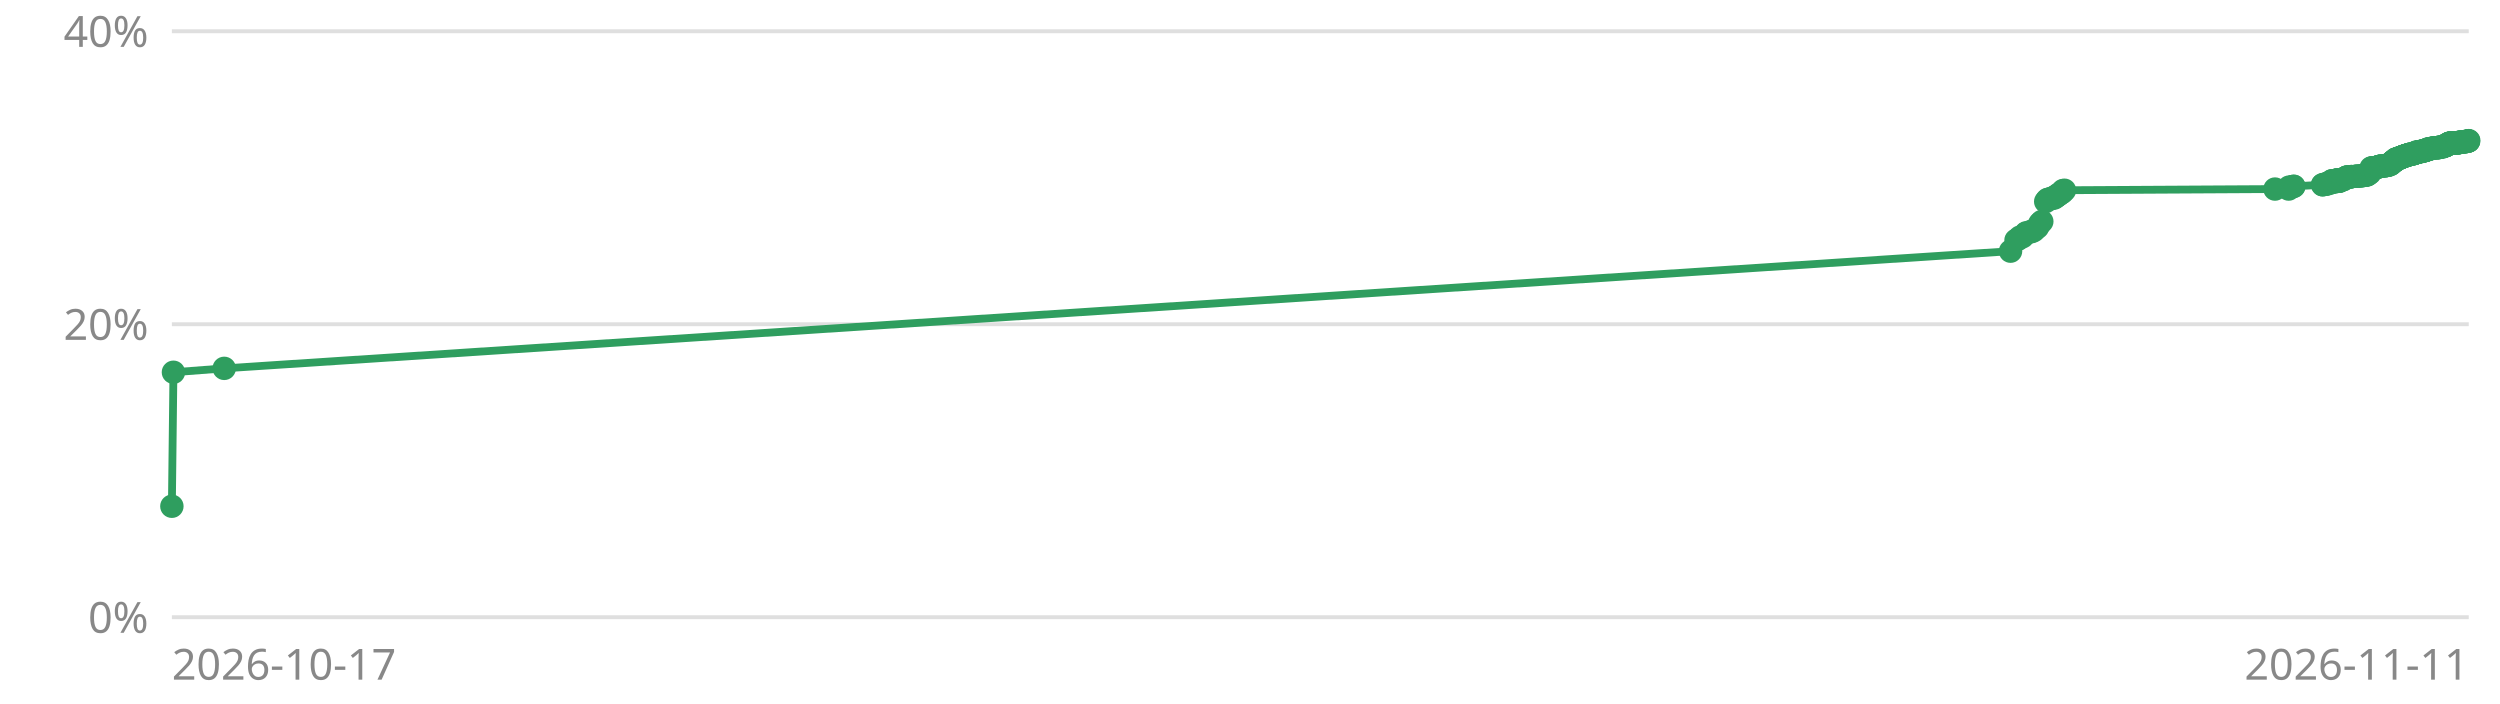
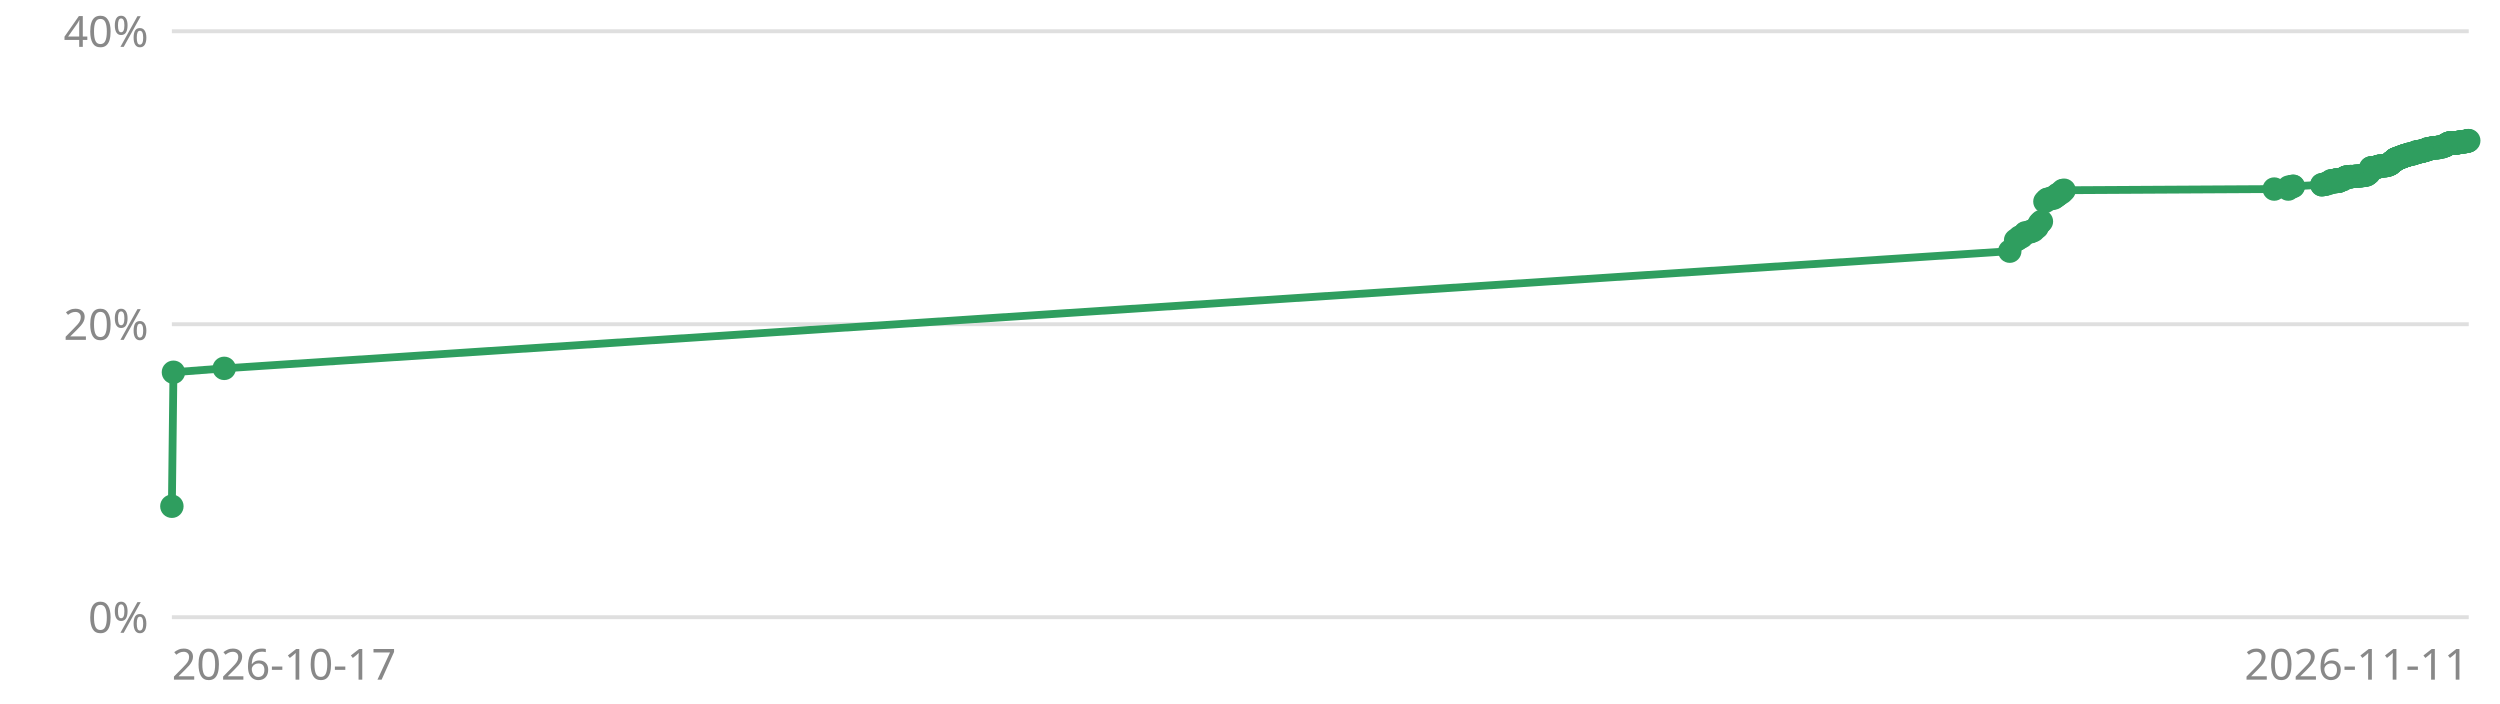
<svg xmlns="http://www.w3.org/2000/svg" viewBox="0 0 640 180" width="640" height="180" font-family="system-ui,sans-serif" font-size="11" fill="#888">
  <line x1="44" x2="632" y1="158.0" y2="158.0" stroke="#8884" />
  <text x="38" y="162.0" text-anchor="end">0%</text>
  <line x1="44" x2="632" y1="83.0" y2="83.0" stroke="#8884" />
  <text x="38" y="87.0" text-anchor="end">20%</text>
  <line x1="44" x2="632" y1="8.0" y2="8.0" stroke="#8884" />
  <text x="38" y="12.0" text-anchor="end">40%</text>
-   <polyline points="44.0,129.6 44.4,95.3 57.4,94.3 514.7,64.3 516.1,61.5 516.7,61.2 517.1,60.7 517.8,60.6 518.6,59.8 518.7,59.6 519.8,59.3 520.1,59.3 520.7,59.0 521.6,58.2 522.2,57.2 522.7,56.7 523.7,51.6 524.1,51.1 524.4,51.0 525.0,50.9 525.1,50.8 525.9,50.7 526.0,50.4 526.4,50.3 526.5,50.2 526.9,49.8 527.0,49.9 527.2,49.7 527.9,49.3 528.1,48.8 528.5,48.7 582.4,48.4 585.9,48.4 586.0,47.9 586.8,47.8 587.2,47.7 587.2,47.7 594.6,47.3 594.6,47.3 595.3,47.1 595.3,47.1 595.6,47.1 595.6,47.1 596.2,47.0 596.6,46.6 596.9,46.3 597.0,46.3 597.1,46.3 597.3,46.5 597.4,46.5 597.5,46.5 597.5,46.5 597.5,46.5 597.7,46.6 597.8,46.2 597.8,46.2 597.9,46.2 597.9,46.2 598.0,46.2 598.2,46.1 598.3,46.1 598.7,46.0 598.7,46.4 598.8,46.4 598.9,46.4 598.9,46.3 599.0,46.2 599.1,46.1 599.3,46.1 599.3,46.0 599.5,46.0 599.8,46.0 599.9,46.0 600.3,45.6 600.5,45.5 600.6,45.5 600.7,45.4 600.7,45.4 600.9,45.4 600.9,45.3 600.9,45.3 601.5,45.3 601.7,45.3 601.8,45.3 601.9,45.2 602.0,45.2 603.1,45.1 603.4,45.1 603.5,45.1 604.0,45.1 604.5,45.0 604.7,45.0 604.9,44.9 605.3,44.9 605.4,44.8 605.5,44.8 605.6,44.8 605.7,44.8 606.0,44.8 606.1,44.7 606.4,44.4 606.5,44.3 606.7,44.3 607.0,43.0 607.2,43.0 607.3,43.0 607.4,43.0 607.5,43.0 607.8,43.0 607.8,43.0 608.0,43.0 608.6,42.8 608.8,42.7 608.8,42.7 608.9,42.7 608.9,42.7 609.0,42.7 609.0,42.7 609.2,42.6 609.2,42.6 609.3,42.6 609.4,42.6 609.5,42.6 609.5,42.5 609.5,42.5 610.5,42.5 610.6,42.4 610.7,42.4 610.7,42.4 611.0,42.3 611.1,42.3 611.2,42.3 611.3,42.3 611.3,42.3 611.5,42.2 611.8,42.2 611.9,42.0 612.0,42.0 612.1,41.9 612.2,41.9 612.2,41.9 612.3,41.6 612.3,41.6 612.4,41.5 612.5,41.4 612.6,41.4 612.6,41.4 612.7,41.3 612.7,41.3 612.8,41.3 612.9,41.3 612.9,41.2 613.0,41.2 613.0,41.2 613.0,41.2 613.1,41.2 613.1,41.1 613.1,41.1 613.2,41.1 613.2,40.8 613.3,40.8 613.3,40.8 613.3,40.8 613.4,40.8 613.5,40.7 613.5,40.7 613.5,40.7 613.6,40.7 613.7,40.7 613.7,40.7 613.8,40.7 613.9,40.7 613.9,40.5 614.2,40.5 614.2,40.5 614.3,40.4 614.4,40.4 614.5,40.4 614.6,40.3 614.7,40.3 614.7,40.3 614.8,40.2 615.0,40.2 615.0,40.2 615.1,40.1 615.1,40.1 615.2,40.1 615.2,40.1 615.2,40.1 615.3,40.0 615.4,40.0 615.5,40.0 615.7,39.9 615.8,39.9 615.8,39.9 615.9,39.8 615.9,39.8 616.0,39.8 616.0,39.8 616.1,39.8 616.2,39.7 616.4,39.7 616.4,39.7 616.6,39.6 616.7,39.6 616.7,39.6 616.8,39.6 616.9,39.5 616.9,39.5 617.0,39.5 617.2,39.4 617.6,39.4 617.7,39.4 617.7,39.4 617.9,39.3 617.9,39.3 618.1,39.2 618.2,39.2 618.2,39.2 618.3,39.2 618.4,39.1 618.5,39.1 618.5,39.1 618.6,38.9 619.1,38.9 619.1,38.9 619.2,38.9 619.2,38.9 619.2,38.9 619.3,38.9 619.3,38.8 619.3,38.8 619.5,38.8 619.6,38.8 619.7,38.8 619.9,38.8 620.0,38.7 620.1,38.7 620.3,38.7 620.4,38.6 620.5,38.6 620.6,38.6 620.6,38.5 620.8,38.5 620.9,38.5 620.9,38.5 621.0,38.4 621.2,38.4 621.2,38.4 621.3,38.3 621.4,38.3 621.5,38.3 621.5,38.3 621.7,38.1 621.7,38.1 622.0,38.1 622.0,38.1 622.1,38.1 622.3,38.1 622.3,38.0 622.5,38.0 622.6,38.0 622.9,37.9 623.0,37.9 623.1,37.8 623.7,37.8 623.8,37.8 623.9,37.8 624.0,37.8 624.1,37.8 624.2,37.8 624.3,37.8 624.4,37.7 624.4,37.7 624.5,37.7 624.6,37.7 625.0,37.6 625.2,37.6 625.4,37.6 625.6,37.4 625.8,37.4 625.9,37.3 625.9,37.3 626.0,37.3 626.0,37.3 626.1,37.3 626.2,37.2 626.2,37.2 626.2,37.2 626.2,37.2 626.3,37.1 626.5,37.1 626.7,36.9 626.7,36.8 626.8,36.8 626.8,36.8 627.0,36.7 627.1,36.7 627.1,36.7 627.2,36.6 627.3,36.6 627.4,36.6 627.5,36.6 627.6,36.6 627.7,36.6 627.7,36.6 627.8,36.6 628.1,36.6 628.3,36.6 628.6,36.6 629.0,36.6 629.1,36.6 629.2,36.6 629.2,36.5 629.4,36.5 629.5,36.5 629.6,36.5 629.6,36.4 629.7,36.4 629.8,36.4 630.0,36.4 630.1,36.4 630.3,36.3 630.7,36.3 630.7,36.3 630.9,36.3 631.0,36.3 631.1,36.3 631.2,36.2 631.2,36.2 631.6,36.2 631.8,36.1 631.9,36.1 631.9,36.1 631.9,36.1 632.0,36.0" fill="none" stroke="#2f9e5f" stroke-width="2" stroke-linejoin="round" />
+   <polyline points="44.0,129.6 44.4,95.3 57.4,94.3 514.5,64.3 516.0,61.5 516.6,61.2 517.0,60.7 517.6,60.6 518.4,59.8 518.5,59.6 519.7,59.3 519.9,59.3 520.6,59.0 521.5,58.2 522.1,57.2 522.6,56.7 523.5,51.6 524.0,51.1 524.2,51.0 524.9,50.9 525.0,50.8 525.8,50.7 525.9,50.4 526.3,50.3 526.4,50.2 526.7,49.8 526.9,49.9 527.0,49.7 527.8,49.3 528.0,48.8 528.4,48.7 582.2,48.4 585.8,48.4 585.9,47.9 586.6,47.8 587.0,47.7 587.1,47.7 594.4,47.3 594.4,47.3 595.2,47.1 595.2,47.1 595.4,47.1 595.4,47.1 596.0,47.0 596.4,46.6 596.7,46.3 596.9,46.3 597.0,46.3 597.1,46.5 597.2,46.5 597.3,46.5 597.4,46.5 597.4,46.5 597.6,46.6 597.6,46.2 597.7,46.2 597.8,46.2 597.8,46.2 597.9,46.2 598.0,46.1 598.1,46.1 598.5,46.0 598.6,46.4 598.7,46.4 598.7,46.4 598.8,46.3 598.8,46.2 598.9,46.1 599.1,46.1 599.2,46.0 599.4,46.0 599.6,46.0 599.8,46.0 600.1,45.6 600.4,45.5 600.4,45.5 600.5,45.4 600.6,45.4 600.7,45.4 600.8,45.3 600.8,45.3 601.4,45.3 601.5,45.3 601.7,45.3 601.7,45.2 601.9,45.2 603.0,45.1 603.2,45.1 603.4,45.1 603.9,45.1 604.3,45.0 604.5,45.0 604.8,44.9 605.2,44.9 605.2,44.8 605.4,44.8 605.4,44.8 605.5,44.8 605.8,44.8 606.0,44.7 606.3,44.4 606.4,44.3 606.5,44.3 606.9,43.0 607.0,43.0 607.1,43.0 607.2,43.0 607.3,43.0 607.6,43.0 607.7,43.0 607.9,43.0 608.4,42.8 608.6,42.7 608.7,42.7 608.7,42.7 608.8,42.7 608.8,42.7 608.9,42.7 609.0,42.6 609.1,42.6 609.1,42.6 609.2,42.6 609.3,42.6 609.3,42.5 609.4,42.5 610.4,42.5 610.5,42.4 610.5,42.4 610.5,42.4 610.9,42.3 611.0,42.3 611.0,42.3 611.1,42.3 611.2,42.3 611.4,42.2 611.6,42.2 611.7,42.0 611.9,42.0 612.0,41.9 612.0,41.9 612.1,41.9 612.1,41.6 612.2,41.6 612.3,41.5 612.4,41.4 612.4,41.4 612.5,41.4 612.6,41.3 612.6,41.3 612.6,41.3 612.7,41.3 612.8,41.2 612.8,41.2 612.9,41.2 612.9,41.2 612.9,41.2 613.0,41.1 613.0,41.1 613.0,41.1 613.1,40.8 613.1,40.8 613.2,40.8 613.2,40.8 613.3,40.8 613.3,40.7 613.4,40.7 613.4,40.7 613.4,40.7 613.5,40.7 613.6,40.7 613.7,40.7 613.7,40.7 613.7,40.5 614.0,40.5 614.1,40.5 614.1,40.4 614.2,40.4 614.3,40.4 614.4,40.3 614.5,40.3 614.6,40.3 614.7,40.2 614.8,40.2 614.9,40.2 614.9,40.1 615.0,40.1 615.0,40.1 615.0,40.1 615.1,40.1 615.1,40.0 615.2,40.0 615.3,40.0 615.5,39.9 615.6,39.9 615.7,39.9 615.7,39.8 615.8,39.8 615.8,39.8 615.9,39.8 616.0,39.8 616.1,39.7 616.2,39.7 616.3,39.7 616.5,39.6 616.5,39.6 616.5,39.6 616.7,39.6 616.7,39.5 616.8,39.5 616.8,39.5 617.0,39.4 617.5,39.4 617.5,39.4 617.6,39.4 617.8,39.3 617.8,39.3 618.0,39.2 618.0,39.2 618.1,39.2 618.2,39.2 618.2,39.1 618.4,39.1 618.4,39.1 618.5,38.9 618.9,38.9 619.0,38.9 619.0,38.9 619.1,38.9 619.1,38.9 619.1,38.9 619.1,38.8 619.2,38.8 619.4,38.8 619.4,38.8 619.5,38.8 619.7,38.8 619.8,38.7 620.0,38.7 620.1,38.7 620.3,38.6 620.4,38.6 620.4,38.6 620.5,38.5 620.7,38.5 620.7,38.5 620.7,38.5 620.9,38.4 621.0,38.4 621.1,38.4 621.2,38.3 621.3,38.3 621.3,38.3 621.4,38.3 621.5,38.1 621.5,38.1 621.8,38.1 621.9,38.1 622.0,38.1 622.1,38.1 622.2,38.0 622.4,38.0 622.4,38.0 622.7,37.9 622.8,37.9 622.9,37.8 623.6,37.8 623.6,37.8 623.7,37.8 623.8,37.8 624.0,37.8 624.0,37.8 624.2,37.8 624.2,37.7 624.3,37.7 624.3,37.7 624.4,37.7 624.9,37.6 625.1,37.6 625.2,37.6 625.4,37.4 625.7,37.4 625.7,37.3 625.8,37.3 625.8,37.3 625.9,37.3 626.0,37.3 626.0,37.2 626.0,37.2 626.1,37.2 626.1,37.2 626.1,37.1 626.3,37.1 626.5,36.9 626.6,36.8 626.6,36.8 626.7,36.8 626.8,36.7 626.9,36.7 627.0,36.7 627.1,36.6 627.1,36.6 627.2,36.6 627.3,36.6 627.5,36.6 627.5,36.6 627.6,36.6 627.7,36.6 627.9,36.6 628.2,36.6 628.4,36.6 628.8,36.6 628.9,36.6 629.0,36.6 629.0,36.5 629.2,36.5 629.3,36.5 629.4,36.5 629.5,36.4 629.6,36.4 629.7,36.4 629.8,36.4 630.0,36.4 630.2,36.3 630.5,36.3 630.5,36.3 630.7,36.3 630.8,36.3 630.9,36.3 631.0,36.2 631.1,36.2 631.4,36.2 631.7,36.1 631.7,36.1 631.7,36.1 631.8,36.1 631.8,36.0 632.0,36.0" fill="none" stroke="#2f9e5f" stroke-width="2" stroke-linejoin="round" />
  <g fill="#2f9e5f">
    <circle cx="44.0" cy="129.6" r="3" />
    <circle cx="44.4" cy="95.3" r="3" />
    <circle cx="57.4" cy="94.3" r="3" />
-     <circle cx="514.7" cy="64.3" r="3" />
-     <circle cx="516.1" cy="61.5" r="3" />
-     <circle cx="516.7" cy="61.2" r="3" />
-     <circle cx="517.1" cy="60.7" r="3" />
-     <circle cx="517.8" cy="60.6" r="3" />
-     <circle cx="518.6" cy="59.8" r="3" />
-     <circle cx="518.7" cy="59.6" r="3" />
-     <circle cx="519.8" cy="59.3" r="3" />
-     <circle cx="520.1" cy="59.3" r="3" />
-     <circle cx="520.7" cy="59.0" r="3" />
-     <circle cx="521.6" cy="58.2" r="3" />
-     <circle cx="522.2" cy="57.2" r="3" />
-     <circle cx="522.7" cy="56.7" r="3" />
-     <circle cx="523.7" cy="51.6" r="3" />
-     <circle cx="524.1" cy="51.1" r="3" />
-     <circle cx="524.4" cy="51.0" r="3" />
-     <circle cx="525.0" cy="50.9" r="3" />
-     <circle cx="525.1" cy="50.8" r="3" />
-     <circle cx="525.9" cy="50.7" r="3" />
-     <circle cx="526.0" cy="50.4" r="3" />
-     <circle cx="526.4" cy="50.3" r="3" />
-     <circle cx="526.5" cy="50.2" r="3" />
-     <circle cx="526.9" cy="49.8" r="3" />
-     <circle cx="527.0" cy="49.9" r="3" />
-     <circle cx="527.2" cy="49.7" r="3" />
-     <circle cx="527.9" cy="49.3" r="3" />
-     <circle cx="528.1" cy="48.8" r="3" />
-     <circle cx="528.5" cy="48.7" r="3" />
-     <circle cx="582.4" cy="48.4" r="3" />
-     <circle cx="585.9" cy="48.4" r="3" />
-     <circle cx="586.0" cy="47.9" r="3" />
-     <circle cx="586.8" cy="47.8" r="3" />
-     <circle cx="587.2" cy="47.7" r="3" />
-     <circle cx="587.2" cy="47.7" r="3" />
-     <circle cx="594.6" cy="47.3" r="3" />
-     <circle cx="594.6" cy="47.3" r="3" />
-     <circle cx="595.3" cy="47.1" r="3" />
-     <circle cx="595.3" cy="47.1" r="3" />
-     <circle cx="595.6" cy="47.1" r="3" />
-     <circle cx="595.6" cy="47.1" r="3" />
-     <circle cx="596.2" cy="47.0" r="3" />
-     <circle cx="596.6" cy="46.6" r="3" />
+     <circle cx="514.5" cy="64.3" r="3" />
+     <circle cx="516.0" cy="61.5" r="3" />
+     <circle cx="516.6" cy="61.2" r="3" />
+     <circle cx="517.0" cy="60.7" r="3" />
+     <circle cx="517.6" cy="60.6" r="3" />
+     <circle cx="518.4" cy="59.8" r="3" />
+     <circle cx="518.5" cy="59.6" r="3" />
+     <circle cx="519.7" cy="59.3" r="3" />
+     <circle cx="519.9" cy="59.3" r="3" />
+     <circle cx="520.6" cy="59.0" r="3" />
+     <circle cx="521.5" cy="58.2" r="3" />
+     <circle cx="522.1" cy="57.2" r="3" />
+     <circle cx="522.6" cy="56.7" r="3" />
+     <circle cx="523.5" cy="51.6" r="3" />
+     <circle cx="524.0" cy="51.1" r="3" />
+     <circle cx="524.2" cy="51.0" r="3" />
+     <circle cx="524.9" cy="50.9" r="3" />
+     <circle cx="525.0" cy="50.8" r="3" />
+     <circle cx="525.8" cy="50.7" r="3" />
+     <circle cx="525.9" cy="50.4" r="3" />
+     <circle cx="526.3" cy="50.3" r="3" />
+     <circle cx="526.4" cy="50.2" r="3" />
+     <circle cx="526.7" cy="49.8" r="3" />
+     <circle cx="526.9" cy="49.9" r="3" />
+     <circle cx="527.0" cy="49.7" r="3" />
+     <circle cx="527.8" cy="49.3" r="3" />
+     <circle cx="528.0" cy="48.8" r="3" />
+     <circle cx="528.4" cy="48.7" r="3" />
+     <circle cx="582.2" cy="48.4" r="3" />
+     <circle cx="585.8" cy="48.4" r="3" />
+     <circle cx="585.9" cy="47.9" r="3" />
+     <circle cx="586.6" cy="47.8" r="3" />
+     <circle cx="587.0" cy="47.7" r="3" />
+     <circle cx="587.1" cy="47.7" r="3" />
+     <circle cx="594.4" cy="47.3" r="3" />
+     <circle cx="594.4" cy="47.3" r="3" />
+     <circle cx="595.2" cy="47.1" r="3" />
+     <circle cx="595.2" cy="47.1" r="3" />
+     <circle cx="595.4" cy="47.1" r="3" />
+     <circle cx="595.4" cy="47.1" r="3" />
+     <circle cx="596.0" cy="47.0" r="3" />
+     <circle cx="596.4" cy="46.6" r="3" />
+     <circle cx="596.7" cy="46.3" r="3" />
    <circle cx="596.9" cy="46.3" r="3" />
    <circle cx="597.0" cy="46.3" r="3" />
-     <circle cx="597.1" cy="46.3" r="3" />
+     <circle cx="597.1" cy="46.5" r="3" />
+     <circle cx="597.2" cy="46.5" r="3" />
    <circle cx="597.3" cy="46.5" r="3" />
    <circle cx="597.4" cy="46.5" r="3" />
-     <circle cx="597.5" cy="46.5" r="3" />
-     <circle cx="597.5" cy="46.5" r="3" />
-     <circle cx="597.5" cy="46.5" r="3" />
-     <circle cx="597.7" cy="46.6" r="3" />
+     <circle cx="597.4" cy="46.5" r="3" />
+     <circle cx="597.6" cy="46.6" r="3" />
+     <circle cx="597.6" cy="46.2" r="3" />
+     <circle cx="597.7" cy="46.2" r="3" />
    <circle cx="597.8" cy="46.2" r="3" />
    <circle cx="597.8" cy="46.2" r="3" />
    <circle cx="597.9" cy="46.2" r="3" />
-     <circle cx="597.9" cy="46.2" r="3" />
-     <circle cx="598.0" cy="46.2" r="3" />
-     <circle cx="598.2" cy="46.1" r="3" />
-     <circle cx="598.3" cy="46.1" r="3" />
-     <circle cx="598.7" cy="46.0" r="3" />
+     <circle cx="598.0" cy="46.1" r="3" />
+     <circle cx="598.1" cy="46.1" r="3" />
+     <circle cx="598.5" cy="46.0" r="3" />
+     <circle cx="598.6" cy="46.4" r="3" />
    <circle cx="598.7" cy="46.4" r="3" />
-     <circle cx="598.8" cy="46.4" r="3" />
-     <circle cx="598.9" cy="46.4" r="3" />
-     <circle cx="598.9" cy="46.3" r="3" />
-     <circle cx="599.0" cy="46.2" r="3" />
+     <circle cx="598.7" cy="46.4" r="3" />
+     <circle cx="598.8" cy="46.3" r="3" />
+     <circle cx="598.8" cy="46.2" r="3" />
+     <circle cx="598.9" cy="46.1" r="3" />
    <circle cx="599.1" cy="46.1" r="3" />
-     <circle cx="599.3" cy="46.1" r="3" />
-     <circle cx="599.3" cy="46.0" r="3" />
-     <circle cx="599.5" cy="46.0" r="3" />
+     <circle cx="599.2" cy="46.0" r="3" />
+     <circle cx="599.4" cy="46.0" r="3" />
+     <circle cx="599.6" cy="46.0" r="3" />
    <circle cx="599.8" cy="46.0" r="3" />
-     <circle cx="599.9" cy="46.0" r="3" />
-     <circle cx="600.3" cy="45.6" r="3" />
-     <circle cx="600.5" cy="45.5" r="3" />
-     <circle cx="600.6" cy="45.5" r="3" />
+     <circle cx="600.1" cy="45.6" r="3" />
+     <circle cx="600.4" cy="45.5" r="3" />
+     <circle cx="600.4" cy="45.5" r="3" />
+     <circle cx="600.5" cy="45.4" r="3" />
+     <circle cx="600.6" cy="45.4" r="3" />
    <circle cx="600.7" cy="45.4" r="3" />
-     <circle cx="600.7" cy="45.4" r="3" />
-     <circle cx="600.9" cy="45.4" r="3" />
-     <circle cx="600.9" cy="45.3" r="3" />
-     <circle cx="600.9" cy="45.3" r="3" />
+     <circle cx="600.8" cy="45.3" r="3" />
+     <circle cx="600.8" cy="45.3" r="3" />
+     <circle cx="601.4" cy="45.3" r="3" />
    <circle cx="601.5" cy="45.3" r="3" />
    <circle cx="601.7" cy="45.3" r="3" />
-     <circle cx="601.8" cy="45.3" r="3" />
+     <circle cx="601.7" cy="45.2" r="3" />
    <circle cx="601.9" cy="45.2" r="3" />
-     <circle cx="602.0" cy="45.2" r="3" />
-     <circle cx="603.1" cy="45.1" r="3" />
+     <circle cx="603.0" cy="45.1" r="3" />
+     <circle cx="603.2" cy="45.1" r="3" />
    <circle cx="603.4" cy="45.1" r="3" />
-     <circle cx="603.5" cy="45.1" r="3" />
-     <circle cx="604.0" cy="45.1" r="3" />
+     <circle cx="603.9" cy="45.1" r="3" />
+     <circle cx="604.3" cy="45.0" r="3" />
    <circle cx="604.5" cy="45.0" r="3" />
-     <circle cx="604.7" cy="45.0" r="3" />
-     <circle cx="604.9" cy="44.9" r="3" />
-     <circle cx="605.3" cy="44.9" r="3" />
+     <circle cx="604.8" cy="44.9" r="3" />
+     <circle cx="605.2" cy="44.9" r="3" />
+     <circle cx="605.2" cy="44.8" r="3" />
+     <circle cx="605.4" cy="44.8" r="3" />
    <circle cx="605.4" cy="44.8" r="3" />
    <circle cx="605.5" cy="44.8" r="3" />
-     <circle cx="605.6" cy="44.8" r="3" />
-     <circle cx="605.7" cy="44.8" r="3" />
-     <circle cx="606.0" cy="44.8" r="3" />
-     <circle cx="606.1" cy="44.7" r="3" />
-     <circle cx="606.4" cy="44.4" r="3" />
+     <circle cx="605.8" cy="44.8" r="3" />
+     <circle cx="606.0" cy="44.7" r="3" />
+     <circle cx="606.3" cy="44.4" r="3" />
+     <circle cx="606.4" cy="44.3" r="3" />
    <circle cx="606.5" cy="44.3" r="3" />
-     <circle cx="606.7" cy="44.3" r="3" />
+     <circle cx="606.9" cy="43.0" r="3" />
    <circle cx="607.0" cy="43.0" r="3" />
+     <circle cx="607.1" cy="43.0" r="3" />
    <circle cx="607.2" cy="43.0" r="3" />
    <circle cx="607.3" cy="43.0" r="3" />
-     <circle cx="607.4" cy="43.0" r="3" />
-     <circle cx="607.5" cy="43.0" r="3" />
-     <circle cx="607.8" cy="43.0" r="3" />
-     <circle cx="607.8" cy="43.0" r="3" />
-     <circle cx="608.0" cy="43.0" r="3" />
-     <circle cx="608.6" cy="42.8" r="3" />
+     <circle cx="607.6" cy="43.0" r="3" />
+     <circle cx="607.7" cy="43.0" r="3" />
+     <circle cx="607.9" cy="43.0" r="3" />
+     <circle cx="608.4" cy="42.8" r="3" />
+     <circle cx="608.6" cy="42.7" r="3" />
+     <circle cx="608.7" cy="42.7" r="3" />
+     <circle cx="608.7" cy="42.7" r="3" />
    <circle cx="608.8" cy="42.7" r="3" />
    <circle cx="608.8" cy="42.7" r="3" />
    <circle cx="608.9" cy="42.7" r="3" />
-     <circle cx="608.9" cy="42.7" r="3" />
-     <circle cx="609.0" cy="42.7" r="3" />
-     <circle cx="609.0" cy="42.7" r="3" />
-     <circle cx="609.2" cy="42.6" r="3" />
+     <circle cx="609.0" cy="42.6" r="3" />
+     <circle cx="609.1" cy="42.6" r="3" />
+     <circle cx="609.1" cy="42.6" r="3" />
    <circle cx="609.2" cy="42.6" r="3" />
    <circle cx="609.3" cy="42.6" r="3" />
-     <circle cx="609.4" cy="42.6" r="3" />
-     <circle cx="609.5" cy="42.6" r="3" />
-     <circle cx="609.5" cy="42.5" r="3" />
-     <circle cx="609.5" cy="42.5" r="3" />
-     <circle cx="610.5" cy="42.5" r="3" />
-     <circle cx="610.6" cy="42.4" r="3" />
-     <circle cx="610.7" cy="42.4" r="3" />
-     <circle cx="610.7" cy="42.4" r="3" />
+     <circle cx="609.3" cy="42.5" r="3" />
+     <circle cx="609.4" cy="42.5" r="3" />
+     <circle cx="610.4" cy="42.5" r="3" />
+     <circle cx="610.5" cy="42.4" r="3" />
+     <circle cx="610.5" cy="42.4" r="3" />
+     <circle cx="610.5" cy="42.4" r="3" />
+     <circle cx="610.9" cy="42.3" r="3" />
+     <circle cx="611.0" cy="42.3" r="3" />
    <circle cx="611.0" cy="42.3" r="3" />
    <circle cx="611.1" cy="42.3" r="3" />
    <circle cx="611.2" cy="42.3" r="3" />
-     <circle cx="611.3" cy="42.3" r="3" />
-     <circle cx="611.3" cy="42.3" r="3" />
-     <circle cx="611.5" cy="42.2" r="3" />
-     <circle cx="611.8" cy="42.2" r="3" />
+     <circle cx="611.4" cy="42.2" r="3" />
+     <circle cx="611.6" cy="42.2" r="3" />
+     <circle cx="611.7" cy="42.0" r="3" />
    <circle cx="611.9" cy="42.0" r="3" />
-     <circle cx="612.0" cy="42.0" r="3" />
+     <circle cx="612.0" cy="41.9" r="3" />
+     <circle cx="612.0" cy="41.9" r="3" />
    <circle cx="612.1" cy="41.9" r="3" />
-     <circle cx="612.2" cy="41.9" r="3" />
-     <circle cx="612.2" cy="41.9" r="3" />
-     <circle cx="612.3" cy="41.6" r="3" />
-     <circle cx="612.3" cy="41.6" r="3" />
-     <circle cx="612.4" cy="41.5" r="3" />
+     <circle cx="612.1" cy="41.6" r="3" />
+     <circle cx="612.2" cy="41.6" r="3" />
+     <circle cx="612.3" cy="41.5" r="3" />
+     <circle cx="612.4" cy="41.4" r="3" />
+     <circle cx="612.4" cy="41.4" r="3" />
    <circle cx="612.5" cy="41.4" r="3" />
-     <circle cx="612.6" cy="41.4" r="3" />
-     <circle cx="612.6" cy="41.4" r="3" />
+     <circle cx="612.6" cy="41.3" r="3" />
+     <circle cx="612.6" cy="41.3" r="3" />
+     <circle cx="612.6" cy="41.3" r="3" />
    <circle cx="612.7" cy="41.3" r="3" />
-     <circle cx="612.7" cy="41.3" r="3" />
-     <circle cx="612.8" cy="41.3" r="3" />
-     <circle cx="612.9" cy="41.3" r="3" />
+     <circle cx="612.8" cy="41.2" r="3" />
+     <circle cx="612.8" cy="41.2" r="3" />
    <circle cx="612.9" cy="41.2" r="3" />
-     <circle cx="613.0" cy="41.2" r="3" />
-     <circle cx="613.0" cy="41.2" r="3" />
-     <circle cx="613.0" cy="41.2" r="3" />
-     <circle cx="613.1" cy="41.2" r="3" />
-     <circle cx="613.1" cy="41.1" r="3" />
-     <circle cx="613.1" cy="41.1" r="3" />
-     <circle cx="613.2" cy="41.1" r="3" />
+     <circle cx="612.9" cy="41.2" r="3" />
+     <circle cx="612.9" cy="41.2" r="3" />
+     <circle cx="613.0" cy="41.1" r="3" />
+     <circle cx="613.0" cy="41.1" r="3" />
+     <circle cx="613.0" cy="41.1" r="3" />
+     <circle cx="613.1" cy="40.8" r="3" />
+     <circle cx="613.1" cy="40.8" r="3" />
+     <circle cx="613.2" cy="40.8" r="3" />
    <circle cx="613.2" cy="40.8" r="3" />
    <circle cx="613.3" cy="40.8" r="3" />
-     <circle cx="613.3" cy="40.8" r="3" />
-     <circle cx="613.3" cy="40.8" r="3" />
-     <circle cx="613.4" cy="40.8" r="3" />
-     <circle cx="613.5" cy="40.7" r="3" />
-     <circle cx="613.5" cy="40.7" r="3" />
+     <circle cx="613.3" cy="40.7" r="3" />
+     <circle cx="613.4" cy="40.7" r="3" />
+     <circle cx="613.4" cy="40.7" r="3" />
+     <circle cx="613.4" cy="40.7" r="3" />
    <circle cx="613.5" cy="40.7" r="3" />
    <circle cx="613.6" cy="40.7" r="3" />
    <circle cx="613.7" cy="40.7" r="3" />
    <circle cx="613.7" cy="40.7" r="3" />
-     <circle cx="613.8" cy="40.7" r="3" />
-     <circle cx="613.9" cy="40.7" r="3" />
-     <circle cx="613.9" cy="40.5" r="3" />
-     <circle cx="614.2" cy="40.5" r="3" />
-     <circle cx="614.2" cy="40.5" r="3" />
+     <circle cx="613.7" cy="40.5" r="3" />
+     <circle cx="614.0" cy="40.5" r="3" />
+     <circle cx="614.1" cy="40.5" r="3" />
+     <circle cx="614.1" cy="40.4" r="3" />
+     <circle cx="614.2" cy="40.4" r="3" />
    <circle cx="614.3" cy="40.4" r="3" />
-     <circle cx="614.4" cy="40.4" r="3" />
-     <circle cx="614.5" cy="40.4" r="3" />
+     <circle cx="614.4" cy="40.3" r="3" />
+     <circle cx="614.5" cy="40.3" r="3" />
    <circle cx="614.6" cy="40.3" r="3" />
-     <circle cx="614.7" cy="40.3" r="3" />
-     <circle cx="614.7" cy="40.3" r="3" />
+     <circle cx="614.7" cy="40.2" r="3" />
    <circle cx="614.8" cy="40.2" r="3" />
-     <circle cx="615.0" cy="40.2" r="3" />
-     <circle cx="615.0" cy="40.2" r="3" />
+     <circle cx="614.9" cy="40.2" r="3" />
+     <circle cx="614.9" cy="40.1" r="3" />
+     <circle cx="615.0" cy="40.1" r="3" />
+     <circle cx="615.0" cy="40.1" r="3" />
+     <circle cx="615.0" cy="40.1" r="3" />
    <circle cx="615.1" cy="40.1" r="3" />
-     <circle cx="615.1" cy="40.1" r="3" />
-     <circle cx="615.2" cy="40.1" r="3" />
-     <circle cx="615.2" cy="40.1" r="3" />
-     <circle cx="615.2" cy="40.1" r="3" />
+     <circle cx="615.1" cy="40.0" r="3" />
+     <circle cx="615.2" cy="40.0" r="3" />
    <circle cx="615.3" cy="40.0" r="3" />
-     <circle cx="615.4" cy="40.0" r="3" />
-     <circle cx="615.5" cy="40.0" r="3" />
+     <circle cx="615.5" cy="39.9" r="3" />
+     <circle cx="615.6" cy="39.9" r="3" />
    <circle cx="615.7" cy="39.9" r="3" />
-     <circle cx="615.8" cy="39.9" r="3" />
-     <circle cx="615.8" cy="39.9" r="3" />
-     <circle cx="615.9" cy="39.8" r="3" />
+     <circle cx="615.7" cy="39.8" r="3" />
+     <circle cx="615.8" cy="39.8" r="3" />
+     <circle cx="615.8" cy="39.8" r="3" />
    <circle cx="615.9" cy="39.8" r="3" />
    <circle cx="616.0" cy="39.8" r="3" />
-     <circle cx="616.0" cy="39.8" r="3" />
-     <circle cx="616.1" cy="39.8" r="3" />
+     <circle cx="616.1" cy="39.7" r="3" />
    <circle cx="616.2" cy="39.7" r="3" />
-     <circle cx="616.4" cy="39.7" r="3" />
-     <circle cx="616.4" cy="39.7" r="3" />
-     <circle cx="616.6" cy="39.6" r="3" />
+     <circle cx="616.3" cy="39.7" r="3" />
+     <circle cx="616.5" cy="39.6" r="3" />
+     <circle cx="616.5" cy="39.6" r="3" />
+     <circle cx="616.5" cy="39.6" r="3" />
    <circle cx="616.7" cy="39.6" r="3" />
-     <circle cx="616.7" cy="39.6" r="3" />
-     <circle cx="616.8" cy="39.6" r="3" />
-     <circle cx="616.9" cy="39.5" r="3" />
-     <circle cx="616.9" cy="39.5" r="3" />
-     <circle cx="617.0" cy="39.5" r="3" />
-     <circle cx="617.2" cy="39.4" r="3" />
+     <circle cx="616.7" cy="39.5" r="3" />
+     <circle cx="616.8" cy="39.5" r="3" />
+     <circle cx="616.8" cy="39.5" r="3" />
+     <circle cx="617.0" cy="39.4" r="3" />
+     <circle cx="617.5" cy="39.4" r="3" />
+     <circle cx="617.5" cy="39.4" r="3" />
    <circle cx="617.6" cy="39.4" r="3" />
-     <circle cx="617.7" cy="39.4" r="3" />
-     <circle cx="617.7" cy="39.4" r="3" />
-     <circle cx="617.9" cy="39.3" r="3" />
-     <circle cx="617.9" cy="39.3" r="3" />
+     <circle cx="617.8" cy="39.3" r="3" />
+     <circle cx="617.8" cy="39.3" r="3" />
+     <circle cx="618.0" cy="39.2" r="3" />
+     <circle cx="618.0" cy="39.2" r="3" />
    <circle cx="618.1" cy="39.2" r="3" />
    <circle cx="618.2" cy="39.2" r="3" />
-     <circle cx="618.2" cy="39.2" r="3" />
-     <circle cx="618.3" cy="39.2" r="3" />
+     <circle cx="618.2" cy="39.1" r="3" />
    <circle cx="618.4" cy="39.1" r="3" />
-     <circle cx="618.5" cy="39.1" r="3" />
-     <circle cx="618.5" cy="39.1" r="3" />
-     <circle cx="618.6" cy="38.9" r="3" />
+     <circle cx="618.4" cy="39.1" r="3" />
+     <circle cx="618.5" cy="38.9" r="3" />
+     <circle cx="618.9" cy="38.9" r="3" />
+     <circle cx="619.0" cy="38.9" r="3" />
+     <circle cx="619.0" cy="38.9" r="3" />
    <circle cx="619.1" cy="38.9" r="3" />
    <circle cx="619.1" cy="38.9" r="3" />
-     <circle cx="619.2" cy="38.9" r="3" />
-     <circle cx="619.2" cy="38.9" r="3" />
-     <circle cx="619.2" cy="38.9" r="3" />
-     <circle cx="619.3" cy="38.9" r="3" />
-     <circle cx="619.3" cy="38.8" r="3" />
-     <circle cx="619.3" cy="38.8" r="3" />
+     <circle cx="619.1" cy="38.9" r="3" />
+     <circle cx="619.1" cy="38.8" r="3" />
+     <circle cx="619.2" cy="38.8" r="3" />
+     <circle cx="619.4" cy="38.8" r="3" />
+     <circle cx="619.4" cy="38.8" r="3" />
    <circle cx="619.5" cy="38.8" r="3" />
-     <circle cx="619.6" cy="38.8" r="3" />
    <circle cx="619.7" cy="38.8" r="3" />
-     <circle cx="619.9" cy="38.8" r="3" />
+     <circle cx="619.8" cy="38.7" r="3" />
    <circle cx="620.0" cy="38.7" r="3" />
    <circle cx="620.1" cy="38.7" r="3" />
-     <circle cx="620.3" cy="38.7" r="3" />
+     <circle cx="620.3" cy="38.6" r="3" />
    <circle cx="620.4" cy="38.6" r="3" />
-     <circle cx="620.5" cy="38.6" r="3" />
-     <circle cx="620.6" cy="38.6" r="3" />
-     <circle cx="620.6" cy="38.5" r="3" />
-     <circle cx="620.8" cy="38.5" r="3" />
-     <circle cx="620.9" cy="38.5" r="3" />
-     <circle cx="620.9" cy="38.5" r="3" />
+     <circle cx="620.4" cy="38.6" r="3" />
+     <circle cx="620.5" cy="38.5" r="3" />
+     <circle cx="620.7" cy="38.5" r="3" />
+     <circle cx="620.7" cy="38.5" r="3" />
+     <circle cx="620.7" cy="38.5" r="3" />
+     <circle cx="620.9" cy="38.4" r="3" />
    <circle cx="621.0" cy="38.4" r="3" />
-     <circle cx="621.2" cy="38.4" r="3" />
-     <circle cx="621.2" cy="38.4" r="3" />
+     <circle cx="621.1" cy="38.4" r="3" />
+     <circle cx="621.2" cy="38.3" r="3" />
+     <circle cx="621.3" cy="38.3" r="3" />
    <circle cx="621.3" cy="38.3" r="3" />
    <circle cx="621.4" cy="38.3" r="3" />
-     <circle cx="621.5" cy="38.3" r="3" />
-     <circle cx="621.5" cy="38.3" r="3" />
-     <circle cx="621.7" cy="38.1" r="3" />
-     <circle cx="621.7" cy="38.1" r="3" />
-     <circle cx="622.0" cy="38.1" r="3" />
+     <circle cx="621.5" cy="38.1" r="3" />
+     <circle cx="621.5" cy="38.1" r="3" />
+     <circle cx="621.8" cy="38.1" r="3" />
+     <circle cx="621.9" cy="38.1" r="3" />
    <circle cx="622.0" cy="38.1" r="3" />
    <circle cx="622.1" cy="38.1" r="3" />
-     <circle cx="622.3" cy="38.1" r="3" />
-     <circle cx="622.3" cy="38.0" r="3" />
-     <circle cx="622.5" cy="38.0" r="3" />
-     <circle cx="622.6" cy="38.0" r="3" />
-     <circle cx="622.9" cy="37.9" r="3" />
-     <circle cx="623.0" cy="37.9" r="3" />
-     <circle cx="623.1" cy="37.8" r="3" />
+     <circle cx="622.2" cy="38.0" r="3" />
+     <circle cx="622.4" cy="38.0" r="3" />
+     <circle cx="622.4" cy="38.0" r="3" />
+     <circle cx="622.7" cy="37.9" r="3" />
+     <circle cx="622.8" cy="37.9" r="3" />
+     <circle cx="622.9" cy="37.8" r="3" />
+     <circle cx="623.6" cy="37.8" r="3" />
+     <circle cx="623.6" cy="37.8" r="3" />
    <circle cx="623.7" cy="37.8" r="3" />
    <circle cx="623.8" cy="37.8" r="3" />
-     <circle cx="623.9" cy="37.8" r="3" />
    <circle cx="624.0" cy="37.8" r="3" />
-     <circle cx="624.1" cy="37.8" r="3" />
+     <circle cx="624.0" cy="37.8" r="3" />
    <circle cx="624.2" cy="37.8" r="3" />
-     <circle cx="624.3" cy="37.8" r="3" />
+     <circle cx="624.2" cy="37.7" r="3" />
+     <circle cx="624.3" cy="37.7" r="3" />
+     <circle cx="624.3" cy="37.7" r="3" />
    <circle cx="624.4" cy="37.7" r="3" />
-     <circle cx="624.4" cy="37.7" r="3" />
-     <circle cx="624.5" cy="37.7" r="3" />
-     <circle cx="624.6" cy="37.7" r="3" />
-     <circle cx="625.0" cy="37.6" r="3" />
+     <circle cx="624.9" cy="37.6" r="3" />
+     <circle cx="625.1" cy="37.6" r="3" />
    <circle cx="625.2" cy="37.6" r="3" />
-     <circle cx="625.4" cy="37.6" r="3" />
-     <circle cx="625.6" cy="37.4" r="3" />
-     <circle cx="625.8" cy="37.4" r="3" />
-     <circle cx="625.9" cy="37.3" r="3" />
+     <circle cx="625.4" cy="37.4" r="3" />
+     <circle cx="625.7" cy="37.4" r="3" />
+     <circle cx="625.7" cy="37.3" r="3" />
+     <circle cx="625.8" cy="37.3" r="3" />
+     <circle cx="625.8" cy="37.3" r="3" />
    <circle cx="625.9" cy="37.3" r="3" />
    <circle cx="626.0" cy="37.3" r="3" />
-     <circle cx="626.0" cy="37.3" r="3" />
-     <circle cx="626.1" cy="37.3" r="3" />
-     <circle cx="626.2" cy="37.2" r="3" />
-     <circle cx="626.2" cy="37.2" r="3" />
-     <circle cx="626.2" cy="37.2" r="3" />
-     <circle cx="626.2" cy="37.2" r="3" />
+     <circle cx="626.0" cy="37.2" r="3" />
+     <circle cx="626.0" cy="37.2" r="3" />
+     <circle cx="626.1" cy="37.2" r="3" />
+     <circle cx="626.1" cy="37.2" r="3" />
+     <circle cx="626.1" cy="37.1" r="3" />
    <circle cx="626.3" cy="37.1" r="3" />
-     <circle cx="626.5" cy="37.1" r="3" />
-     <circle cx="626.7" cy="36.9" r="3" />
+     <circle cx="626.5" cy="36.9" r="3" />
+     <circle cx="626.6" cy="36.8" r="3" />
+     <circle cx="626.6" cy="36.8" r="3" />
    <circle cx="626.7" cy="36.8" r="3" />
-     <circle cx="626.8" cy="36.8" r="3" />
-     <circle cx="626.8" cy="36.8" r="3" />
+     <circle cx="626.8" cy="36.7" r="3" />
+     <circle cx="626.9" cy="36.7" r="3" />
    <circle cx="627.0" cy="36.7" r="3" />
-     <circle cx="627.1" cy="36.7" r="3" />
-     <circle cx="627.1" cy="36.7" r="3" />
+     <circle cx="627.1" cy="36.6" r="3" />
+     <circle cx="627.1" cy="36.6" r="3" />
    <circle cx="627.2" cy="36.6" r="3" />
    <circle cx="627.3" cy="36.6" r="3" />
-     <circle cx="627.4" cy="36.6" r="3" />
+     <circle cx="627.5" cy="36.6" r="3" />
    <circle cx="627.5" cy="36.6" r="3" />
    <circle cx="627.6" cy="36.6" r="3" />
    <circle cx="627.7" cy="36.6" r="3" />
-     <circle cx="627.7" cy="36.6" r="3" />
-     <circle cx="627.8" cy="36.6" r="3" />
-     <circle cx="628.1" cy="36.6" r="3" />
-     <circle cx="628.3" cy="36.6" r="3" />
-     <circle cx="628.6" cy="36.6" r="3" />
+     <circle cx="627.9" cy="36.6" r="3" />
+     <circle cx="628.2" cy="36.6" r="3" />
+     <circle cx="628.4" cy="36.6" r="3" />
+     <circle cx="628.8" cy="36.6" r="3" />
+     <circle cx="628.9" cy="36.6" r="3" />
    <circle cx="629.0" cy="36.6" r="3" />
-     <circle cx="629.1" cy="36.6" r="3" />
-     <circle cx="629.2" cy="36.6" r="3" />
+     <circle cx="629.0" cy="36.5" r="3" />
    <circle cx="629.2" cy="36.5" r="3" />
+     <circle cx="629.3" cy="36.5" r="3" />
    <circle cx="629.4" cy="36.5" r="3" />
-     <circle cx="629.5" cy="36.5" r="3" />
-     <circle cx="629.6" cy="36.5" r="3" />
+     <circle cx="629.5" cy="36.4" r="3" />
    <circle cx="629.6" cy="36.4" r="3" />
    <circle cx="629.7" cy="36.4" r="3" />
    <circle cx="629.8" cy="36.4" r="3" />
    <circle cx="630.0" cy="36.4" r="3" />
-     <circle cx="630.1" cy="36.4" r="3" />
-     <circle cx="630.3" cy="36.3" r="3" />
+     <circle cx="630.2" cy="36.3" r="3" />
+     <circle cx="630.5" cy="36.3" r="3" />
+     <circle cx="630.5" cy="36.3" r="3" />
    <circle cx="630.7" cy="36.3" r="3" />
-     <circle cx="630.7" cy="36.3" r="3" />
+     <circle cx="630.8" cy="36.3" r="3" />
    <circle cx="630.9" cy="36.3" r="3" />
-     <circle cx="631.0" cy="36.3" r="3" />
-     <circle cx="631.1" cy="36.3" r="3" />
-     <circle cx="631.2" cy="36.2" r="3" />
-     <circle cx="631.2" cy="36.2" r="3" />
-     <circle cx="631.6" cy="36.2" r="3" />
+     <circle cx="631.0" cy="36.2" r="3" />
+     <circle cx="631.1" cy="36.2" r="3" />
+     <circle cx="631.4" cy="36.2" r="3" />
+     <circle cx="631.7" cy="36.1" r="3" />
+     <circle cx="631.7" cy="36.1" r="3" />
+     <circle cx="631.7" cy="36.1" r="3" />
    <circle cx="631.8" cy="36.1" r="3" />
-     <circle cx="631.9" cy="36.1" r="3" />
-     <circle cx="631.9" cy="36.1" r="3" />
-     <circle cx="631.9" cy="36.1" r="3" />
+     <circle cx="631.8" cy="36.0" r="3" />
    <circle cx="632.0" cy="36.0" r="3" />
  </g>
  <text x="44" y="174">2026-10-17</text>
  <text x="632" y="174" text-anchor="end">2026-11-11</text>
</svg>
